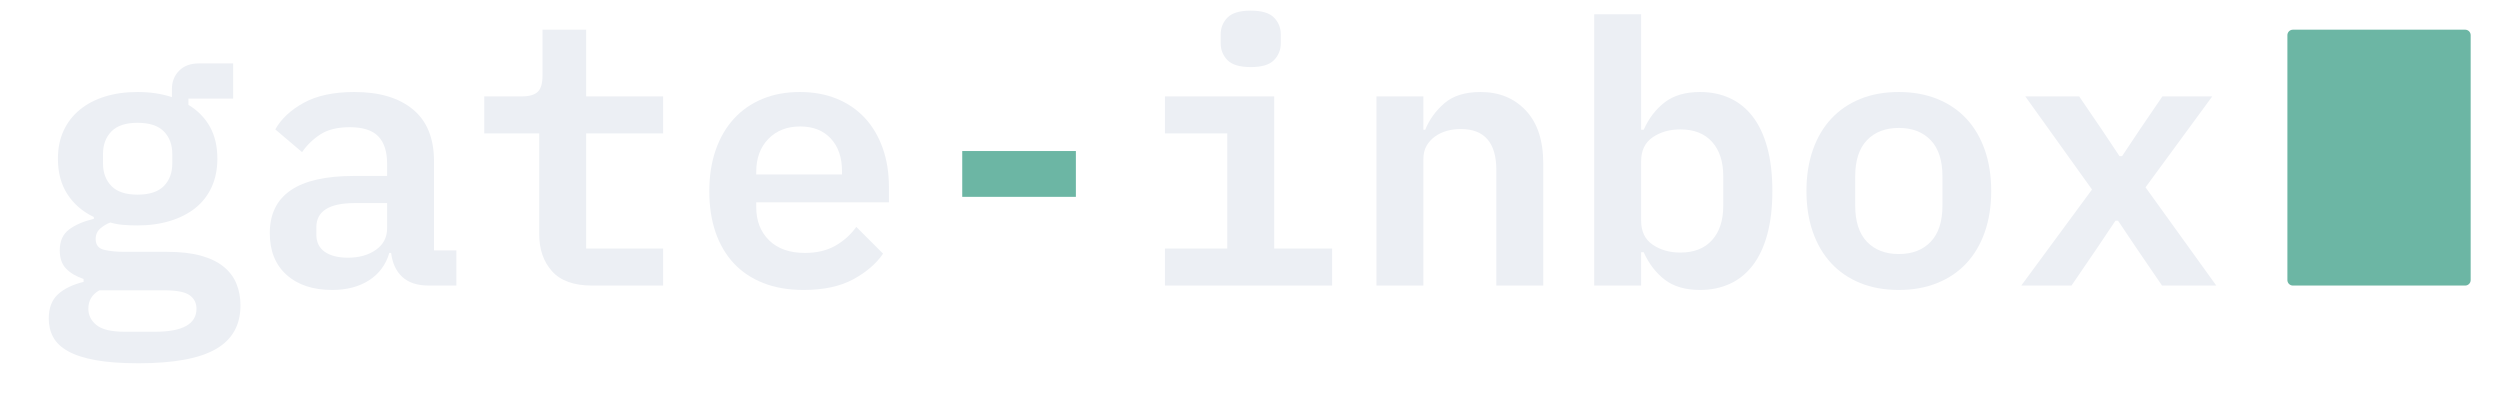
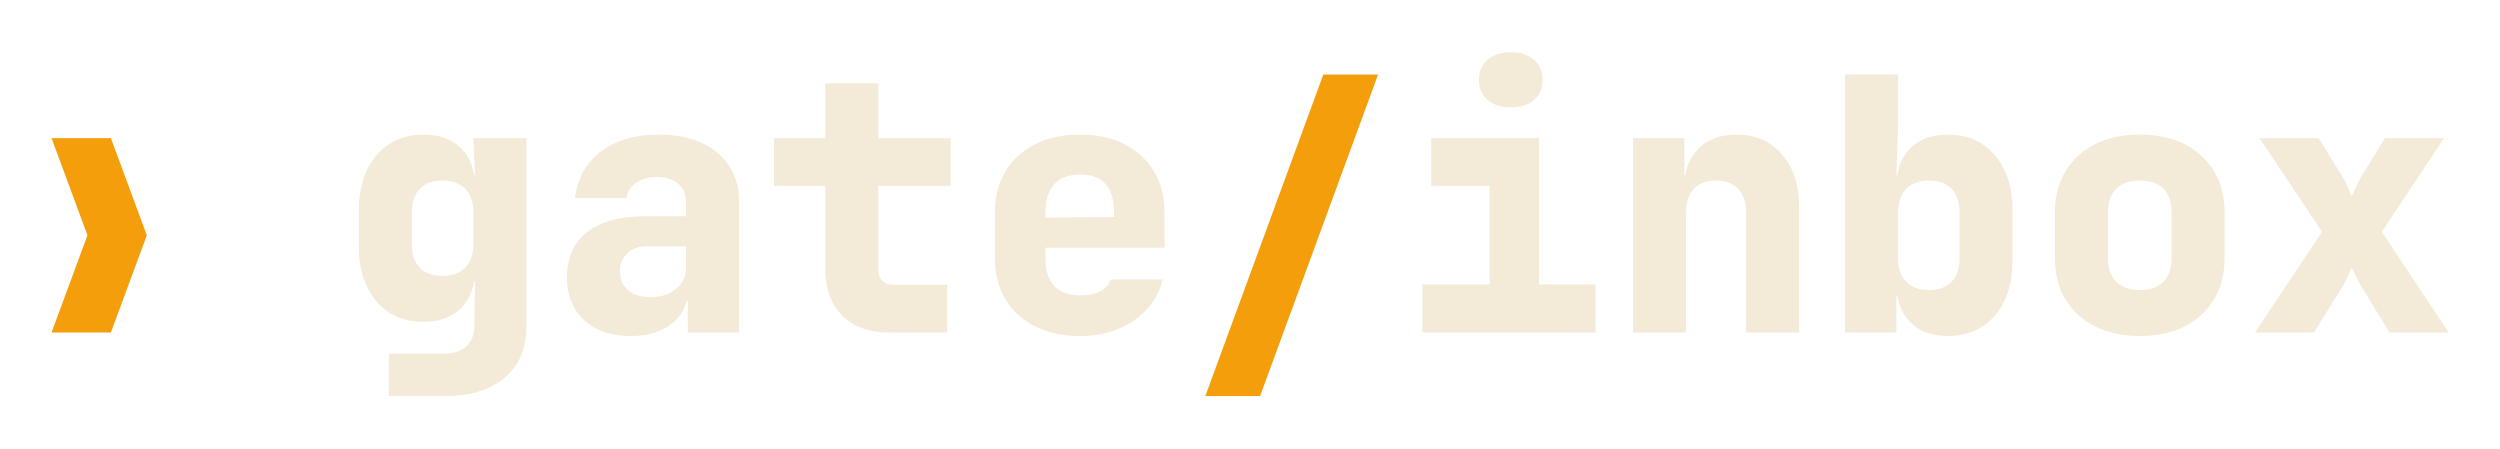
- <svg xmlns="http://www.w3.org/2000/svg" viewBox="0 0 682.0 107.8" width="682" height="108" role="img" aria-label="gate-inbox">
-   <path fill="#eceff4" d="M65.60 83.20Q65.60 91.30 58.85 95.15Q52.10 99.00 37.80 99.00Q30.80 99.00 26.10 98.15Q21.40 97.30 18.55 95.70Q15.70 94.10 14.50 91.85Q13.30 89.60 13.30 86.80Q13.30 82.50 15.80 80.20Q18.30 77.90 22.80 76.80V76.00Q19.80 75.00 18.05 73.20Q16.30 71.40 16.30 68.20Q16.30 64.40 18.85 62.50Q21.40 60.60 25.60 59.60V59.10Q21.00 56.90 18.40 52.90Q15.80 48.90 15.80 43.20Q15.80 38.90 17.35 35.55Q18.90 32.20 21.75 29.85Q24.60 27.50 28.60 26.25Q32.60 25.00 37.50 25.00Q42.70 25.00 46.90 26.40V24.20Q46.90 21.20 48.85 19.20Q50.80 17.20 54.30 17.20H63.60V26.80H51.40V28.50Q55.20 30.80 57.25 34.45Q59.30 38.10 59.30 43.20Q59.30 47.50 57.75 50.90Q56.20 54.30 53.35 56.60Q50.50 58.90 46.45 60.15Q42.40 61.40 37.50 61.40Q35.50 61.40 33.65 61.25Q31.80 61.10 30.10 60.60Q28.70 61.10 27.40 62.20Q26.10 63.30 26.10 65.10Q26.10 67.50 28.40 68.05Q30.70 68.60 33.90 68.60H45.60Q51.00 68.60 54.80 69.65Q58.60 70.70 61.00 72.65Q63.40 74.60 64.50 77.30Q65.60 80.00 65.60 83.20ZM53.60 84.10Q53.60 81.80 51.75 80.45Q49.90 79.10 44.90 79.10H27.10Q24.10 80.80 24.10 84.10Q24.10 86.80 26.35 88.60Q28.60 90.40 34.00 90.40H42.30Q53.60 90.40 53.60 84.10ZM37.50 53.00Q42.40 53.00 44.70 50.65Q47.00 48.30 47.00 44.50V41.90Q47.00 38.10 44.70 35.75Q42.40 33.40 37.50 33.40Q32.70 33.40 30.40 35.75Q28.10 38.10 28.10 41.90V44.50Q28.10 48.30 30.40 50.65Q32.70 53.00 37.50 53.00Z" />
-   <path fill="#eceff4" d="M117.00 77.80Q112.30 77.80 109.75 75.45Q107.20 73.10 106.70 68.90H106.20Q104.80 73.70 100.70 76.35Q96.60 79.00 90.60 79.00Q82.80 79.00 78.20 74.90Q73.60 70.80 73.60 63.50Q73.60 47.90 96.50 47.90H105.60V44.50Q105.60 39.60 103.20 37.10Q100.80 34.60 95.40 34.60Q90.50 34.60 87.50 36.50Q84.50 38.40 82.40 41.40L75.10 35.20Q77.50 30.90 82.85 27.95Q88.20 25.00 96.70 25.00Q106.90 25.00 112.65 29.75Q118.40 34.50 118.40 43.90V68.20H124.50V77.80ZM94.90 70.20Q99.50 70.20 102.55 68.05Q105.60 65.90 105.60 62.20V55.30H96.80Q86.30 55.30 86.30 61.90V63.90Q86.30 67.00 88.60 68.60Q90.90 70.20 94.90 70.20Z" />
-   <path fill="#eceff4" d="M161.50 77.80Q154.10 77.80 150.60 73.90Q147.10 70.00 147.10 63.80V36.30H132.10V26.20H142.30Q145.40 26.20 146.70 24.95Q148.00 23.70 148.00 20.50V8.00H159.90V26.20H180.90V36.30H159.90V67.70H180.90V77.80Z" />
-   <path fill="#eceff4" d="M219.20 79.00Q213.00 79.00 208.20 77.10Q203.40 75.20 200.15 71.70Q196.90 68.20 195.20 63.25Q193.50 58.30 193.50 52.10Q193.50 45.80 195.25 40.80Q197.00 35.80 200.20 32.30Q203.40 28.80 207.95 26.90Q212.50 25.00 218.20 25.00Q223.80 25.00 228.30 26.85Q232.80 28.70 235.95 32.10Q239.10 35.50 240.80 40.30Q242.50 45.10 242.50 50.90V55.10H206.30V56.40Q206.30 62.00 209.80 65.45Q213.30 68.90 219.60 68.90Q224.40 68.90 227.85 66.95Q231.30 65.00 233.60 61.80L240.90 69.10Q238.10 73.20 232.75 76.10Q227.40 79.00 219.20 79.00ZM218.30 34.40Q212.90 34.40 209.60 37.80Q206.30 41.20 206.30 46.80V47.50H229.70V46.60Q229.70 41.00 226.65 37.70Q223.60 34.40 218.30 34.40Z" />
-   <path fill="#eceff4" d="M341.20 18.20Q336.70 18.20 334.85 16.30Q333.00 14.40 333.00 11.70V9.30Q333.00 6.60 334.85 4.70Q336.70 2.80 341.20 2.80Q345.70 2.80 347.55 4.70Q349.40 6.60 349.40 9.30V11.70Q349.40 14.40 347.55 16.30Q345.70 18.20 341.20 18.20ZM317.80 67.70H334.80V36.30H317.80V26.20H347.60V67.70H363.40V77.80H317.80Z" />
-   <path fill="#eceff4" d="M375.50 77.80V26.20H388.30V35.30H388.80Q390.50 31.10 394.05 28.05Q397.60 25.00 403.90 25.00Q411.50 25.00 416.25 30.05Q421.00 35.10 421.00 44.50V77.80H408.20V46.30Q408.20 35.10 398.50 35.10Q396.50 35.10 394.70 35.60Q392.90 36.10 391.45 37.15Q390.00 38.20 389.15 39.70Q388.30 41.20 388.30 43.30V77.80Z" />
-   <path fill="#eceff4" d="M434.90 3.80H447.70V35.30H448.40Q450.50 30.60 454.15 27.80Q457.80 25.00 463.80 25.00Q468.20 25.00 471.85 26.65Q475.50 28.30 478.10 31.65Q480.70 35.00 482.10 40.10Q483.50 45.20 483.50 52.00Q483.50 58.80 482.10 63.90Q480.70 69.00 478.10 72.35Q475.50 75.70 471.85 77.35Q468.20 79.00 463.80 79.00Q457.80 79.00 454.15 76.20Q450.50 73.40 448.40 68.70H447.70V77.80H434.90ZM458.40 68.80Q464.00 68.80 467.05 65.40Q470.10 62.00 470.10 56.10V47.90Q470.10 42.00 467.05 38.60Q464.00 35.20 458.40 35.20Q454.00 35.20 450.85 37.35Q447.70 39.50 447.70 43.90V60.10Q447.70 64.50 450.85 66.65Q454.00 68.80 458.40 68.80Z" />
-   <path fill="#eceff4" d="M518.00 79.00Q512.10 79.00 507.45 77.10Q502.80 75.20 499.55 71.70Q496.30 68.20 494.55 63.20Q492.80 58.20 492.80 52.00Q492.80 45.80 494.55 40.80Q496.30 35.80 499.55 32.30Q502.80 28.80 507.45 26.90Q512.10 25.00 518.00 25.00Q523.80 25.00 528.50 26.90Q533.20 28.80 536.45 32.30Q539.70 35.80 541.45 40.80Q543.20 45.80 543.20 52.00Q543.20 58.20 541.45 63.20Q539.70 68.20 536.45 71.70Q533.20 75.20 528.50 77.10Q523.80 79.00 518.00 79.00ZM518.00 69.20Q523.50 69.20 526.70 65.85Q529.90 62.50 529.90 56.00V48.00Q529.90 41.50 526.70 38.15Q523.50 34.80 518.00 34.80Q512.50 34.80 509.30 38.15Q506.10 41.50 506.10 48.00V56.00Q506.10 62.50 509.30 65.85Q512.50 69.20 518.00 69.20Z" />
-   <path fill="#eceff4" d="M551.40 77.80L570.70 51.60L552.50 26.20H567.20L573.40 35.30L578.20 42.50H578.90L583.70 35.30L589.90 26.20H603.50L585.30 51.00L604.60 77.80H589.80L582.70 67.40L577.80 60.10H577.10L572.20 67.40L565.10 77.80Z" />
-   <path fill="#6cb6a4" d="M262.50 53.60V41.10H293.50V53.60Z" />
-   <rect x="624.00" y="8.00" width="50.00" height="69.80" rx="1.5" fill="#6cb6a4" />
+ <svg xmlns="http://www.w3.org/2000/svg" viewBox="-14.0 -90.1 679.2 121.4" width="680" height="122" role="img" aria-label="gate-inbox">
+   <path fill="#f59e0b" d="M0.00 0.00L16.13 0.00L25.89 -26.40L16.13 -52.80L0.00 -52.80L9.76 -26.40Z" />
+   <path fill="#f3ead8" d="M91.65 17.28L91.65 5.76L106.53 5.76Q110.56 5.76 112.72 3.74Q114.88 1.73 114.88 -1.82L114.88 -3.84L115.08 -13.92L111.72 -13.92L115.08 -17.28Q115.08 -10.46 111.33 -6.67Q107.59 -2.88 101.06 -2.88Q93.09 -2.88 88.29 -8.45Q83.49 -14.02 83.49 -23.52L83.49 -33.12Q83.49 -42.53 88.29 -48.14Q93.09 -53.76 101.06 -53.76Q107.59 -53.76 111.33 -49.97Q115.08 -46.18 115.08 -39.36L111.72 -42.72L115.08 -42.72L114.60 -52.80L129.00 -52.80L129.00 -1.34Q129.00 7.30 123.09 12.29Q117.19 17.28 107.01 17.28L91.65 17.28ZM106.24 -15.36Q110.18 -15.36 112.39 -17.62Q114.60 -19.87 114.60 -24.00L114.60 -32.64Q114.60 -36.77 112.39 -39.02Q110.18 -41.28 106.24 -41.28Q102.21 -41.28 100.05 -39.02Q97.89 -36.77 97.89 -32.64L97.89 -24.00Q97.89 -19.87 100.05 -17.62Q102.21 -15.36 106.24 -15.36ZM157.34 0.96Q149.35 0.96 144.69 -3.36Q140.04 -7.69 140.04 -15.07Q140.04 -23.04 145.56 -27.31Q151.08 -31.58 161.44 -31.58L172.39 -31.58L172.39 -35.52Q172.39 -38.59 170.23 -40.42Q168.07 -42.24 164.42 -42.24Q161.11 -42.24 158.88 -40.70Q156.64 -39.17 156.16 -36.48L142.24 -36.48Q143.11 -44.45 149.20 -49.10Q155.30 -53.76 164.90 -53.76Q174.98 -53.76 180.88 -48.82Q186.79 -43.87 186.79 -35.52L186.79 0.00L172.87 0.00L172.87 -8.64L170.56 -8.64L172.96 -12.00Q172.96 -6.02 168.69 -2.53Q164.42 0.96 157.34 0.96ZM162.69 -9.60Q166.94 -9.60 169.67 -11.86Q172.39 -14.11 172.39 -17.75L172.39 -23.42L161.73 -23.42Q158.47 -23.42 156.45 -21.55Q154.44 -19.68 154.44 -16.63Q154.44 -13.36 156.62 -11.48Q158.81 -9.60 162.69 -9.60ZM227.49 0.00Q219.43 0.00 214.82 -4.61Q210.21 -9.22 210.21 -17.28L210.21 -39.84L196.29 -39.84L196.29 -52.80L210.21 -52.80L210.21 -67.68L224.61 -67.68L224.61 -52.80L244.29 -52.80L244.29 -39.84L224.61 -39.84L224.61 -17.28Q224.61 -12.96 228.93 -12.96L243.33 -12.96L243.33 0.00L227.49 0.00ZM279.43 0.96Q272.42 0.96 267.19 -1.68Q261.96 -4.32 259.12 -9.07Q256.29 -13.82 256.29 -20.16L256.29 -32.64Q256.29 -38.98 259.12 -43.73Q261.96 -48.48 267.19 -51.12Q272.42 -53.76 279.43 -53.76Q286.44 -53.76 291.57 -51.12Q296.71 -48.48 299.54 -43.73Q302.37 -38.98 302.37 -32.64L302.37 -23.04L270.02 -23.04L270.02 -20.16Q270.02 -15.17 272.42 -12.62Q274.82 -10.08 279.62 -10.08Q282.98 -10.08 285.04 -11.23Q287.11 -12.38 287.78 -14.40L301.89 -14.40Q300.16 -7.49 294.07 -3.26Q287.97 0.96 279.43 0.96ZM288.64 -30.43L288.64 -32.83Q288.64 -37.73 286.39 -40.32Q284.13 -42.91 279.43 -42.91Q274.72 -42.91 272.37 -40.22Q270.02 -37.54 270.02 -32.64L270.02 -31.20L289.60 -31.39L288.64 -30.43Z" />
+   <path fill="#f59e0b" d="M313.46 17.28L345.52 -70.08L360.40 -70.08L328.34 17.28Z" />
+   <path fill="#f3ead8" d="M372.45 0.00L372.45 -13.06L390.69 -13.06L390.69 -39.84L374.85 -39.84L374.85 -52.80L404.13 -52.80L404.13 -13.06L419.49 -13.06L419.49 0.00L372.45 0.00ZM396.45 -61.15Q392.52 -61.15 390.16 -63.17Q387.81 -65.19 387.81 -68.64Q387.81 -72.10 390.16 -74.11Q392.52 -76.13 396.45 -76.13Q400.39 -76.13 402.74 -74.11Q405.09 -72.10 405.09 -68.64Q405.09 -65.19 402.74 -63.17Q400.39 -61.15 396.45 -61.15ZM429.67 0.00L429.67 -52.80L443.59 -52.80L443.59 -42.72L447.81 -42.72L443.59 -39.36Q443.59 -46.08 447.43 -49.92Q451.27 -53.76 457.80 -53.76Q465.48 -53.76 470.13 -48.38Q474.79 -43.01 474.79 -34.08L474.79 0.00L460.39 0.00L460.39 -32.64Q460.39 -36.77 458.23 -39.02Q456.07 -41.28 452.13 -41.28Q448.29 -41.28 446.18 -39.02Q444.07 -36.77 444.07 -32.64L444.07 0.00L429.67 0.00ZM515.20 0.96Q508.68 0.96 504.93 -2.83Q501.19 -6.62 501.19 -13.44L504.55 -10.08L501.19 -10.08L501.19 0.00L487.27 0.00L487.27 -70.08L501.67 -70.08L501.67 -55.68L501.19 -42.72L504.55 -42.72L501.19 -39.36Q501.19 -46.18 504.93 -49.97Q508.68 -53.76 515.20 -53.76Q523.17 -53.76 527.97 -48.14Q532.77 -42.53 532.77 -33.12L532.77 -19.68Q532.77 -10.18 527.97 -4.61Q523.17 0.96 515.20 0.96ZM510.02 -11.52Q514.05 -11.52 516.21 -13.78Q518.37 -16.03 518.37 -20.16L518.37 -32.64Q518.37 -36.77 516.21 -39.02Q514.05 -41.28 510.02 -41.28Q506.08 -41.28 503.88 -39.02Q501.67 -36.77 501.67 -32.64L501.67 -20.16Q501.67 -16.03 503.88 -13.78Q506.08 -11.52 510.02 -11.52ZM567.33 0.96Q560.32 0.96 555.14 -1.68Q549.96 -4.32 547.12 -9.07Q544.29 -13.82 544.29 -20.16L544.29 -32.64Q544.29 -38.98 547.12 -43.73Q549.96 -48.48 555.14 -51.12Q560.32 -53.76 567.33 -53.76Q574.44 -53.76 579.57 -51.12Q584.71 -48.48 587.54 -43.73Q590.37 -38.98 590.37 -32.64L590.37 -20.16Q590.37 -13.82 587.54 -9.07Q584.71 -4.32 579.57 -1.68Q574.44 0.96 567.33 0.96ZM567.33 -11.52Q571.56 -11.52 573.76 -13.78Q575.97 -16.03 575.97 -20.16L575.97 -32.64Q575.97 -36.86 573.76 -39.07Q571.56 -41.28 567.33 -41.28Q563.20 -41.28 560.95 -39.07Q558.69 -36.86 558.69 -32.64L558.69 -20.16Q558.69 -16.03 560.95 -13.78Q563.20 -11.52 567.33 -11.52ZM598.63 0.00L616.87 -27.36L599.88 -52.80L615.91 -52.80L622.44 -42.24Q623.20 -40.99 623.88 -39.46Q624.55 -37.92 624.93 -36.96Q625.32 -37.92 626.04 -39.46Q626.76 -40.99 627.43 -42.24L633.96 -52.80L649.99 -52.80L633.09 -27.36L651.24 0.00L635.20 0.00L627.52 -12.48Q626.76 -13.82 626.04 -15.31Q625.32 -16.80 624.93 -17.76Q624.55 -16.80 623.88 -15.31Q623.20 -13.82 622.44 -12.48L614.66 0.00L598.63 0.00Z" />
</svg>
